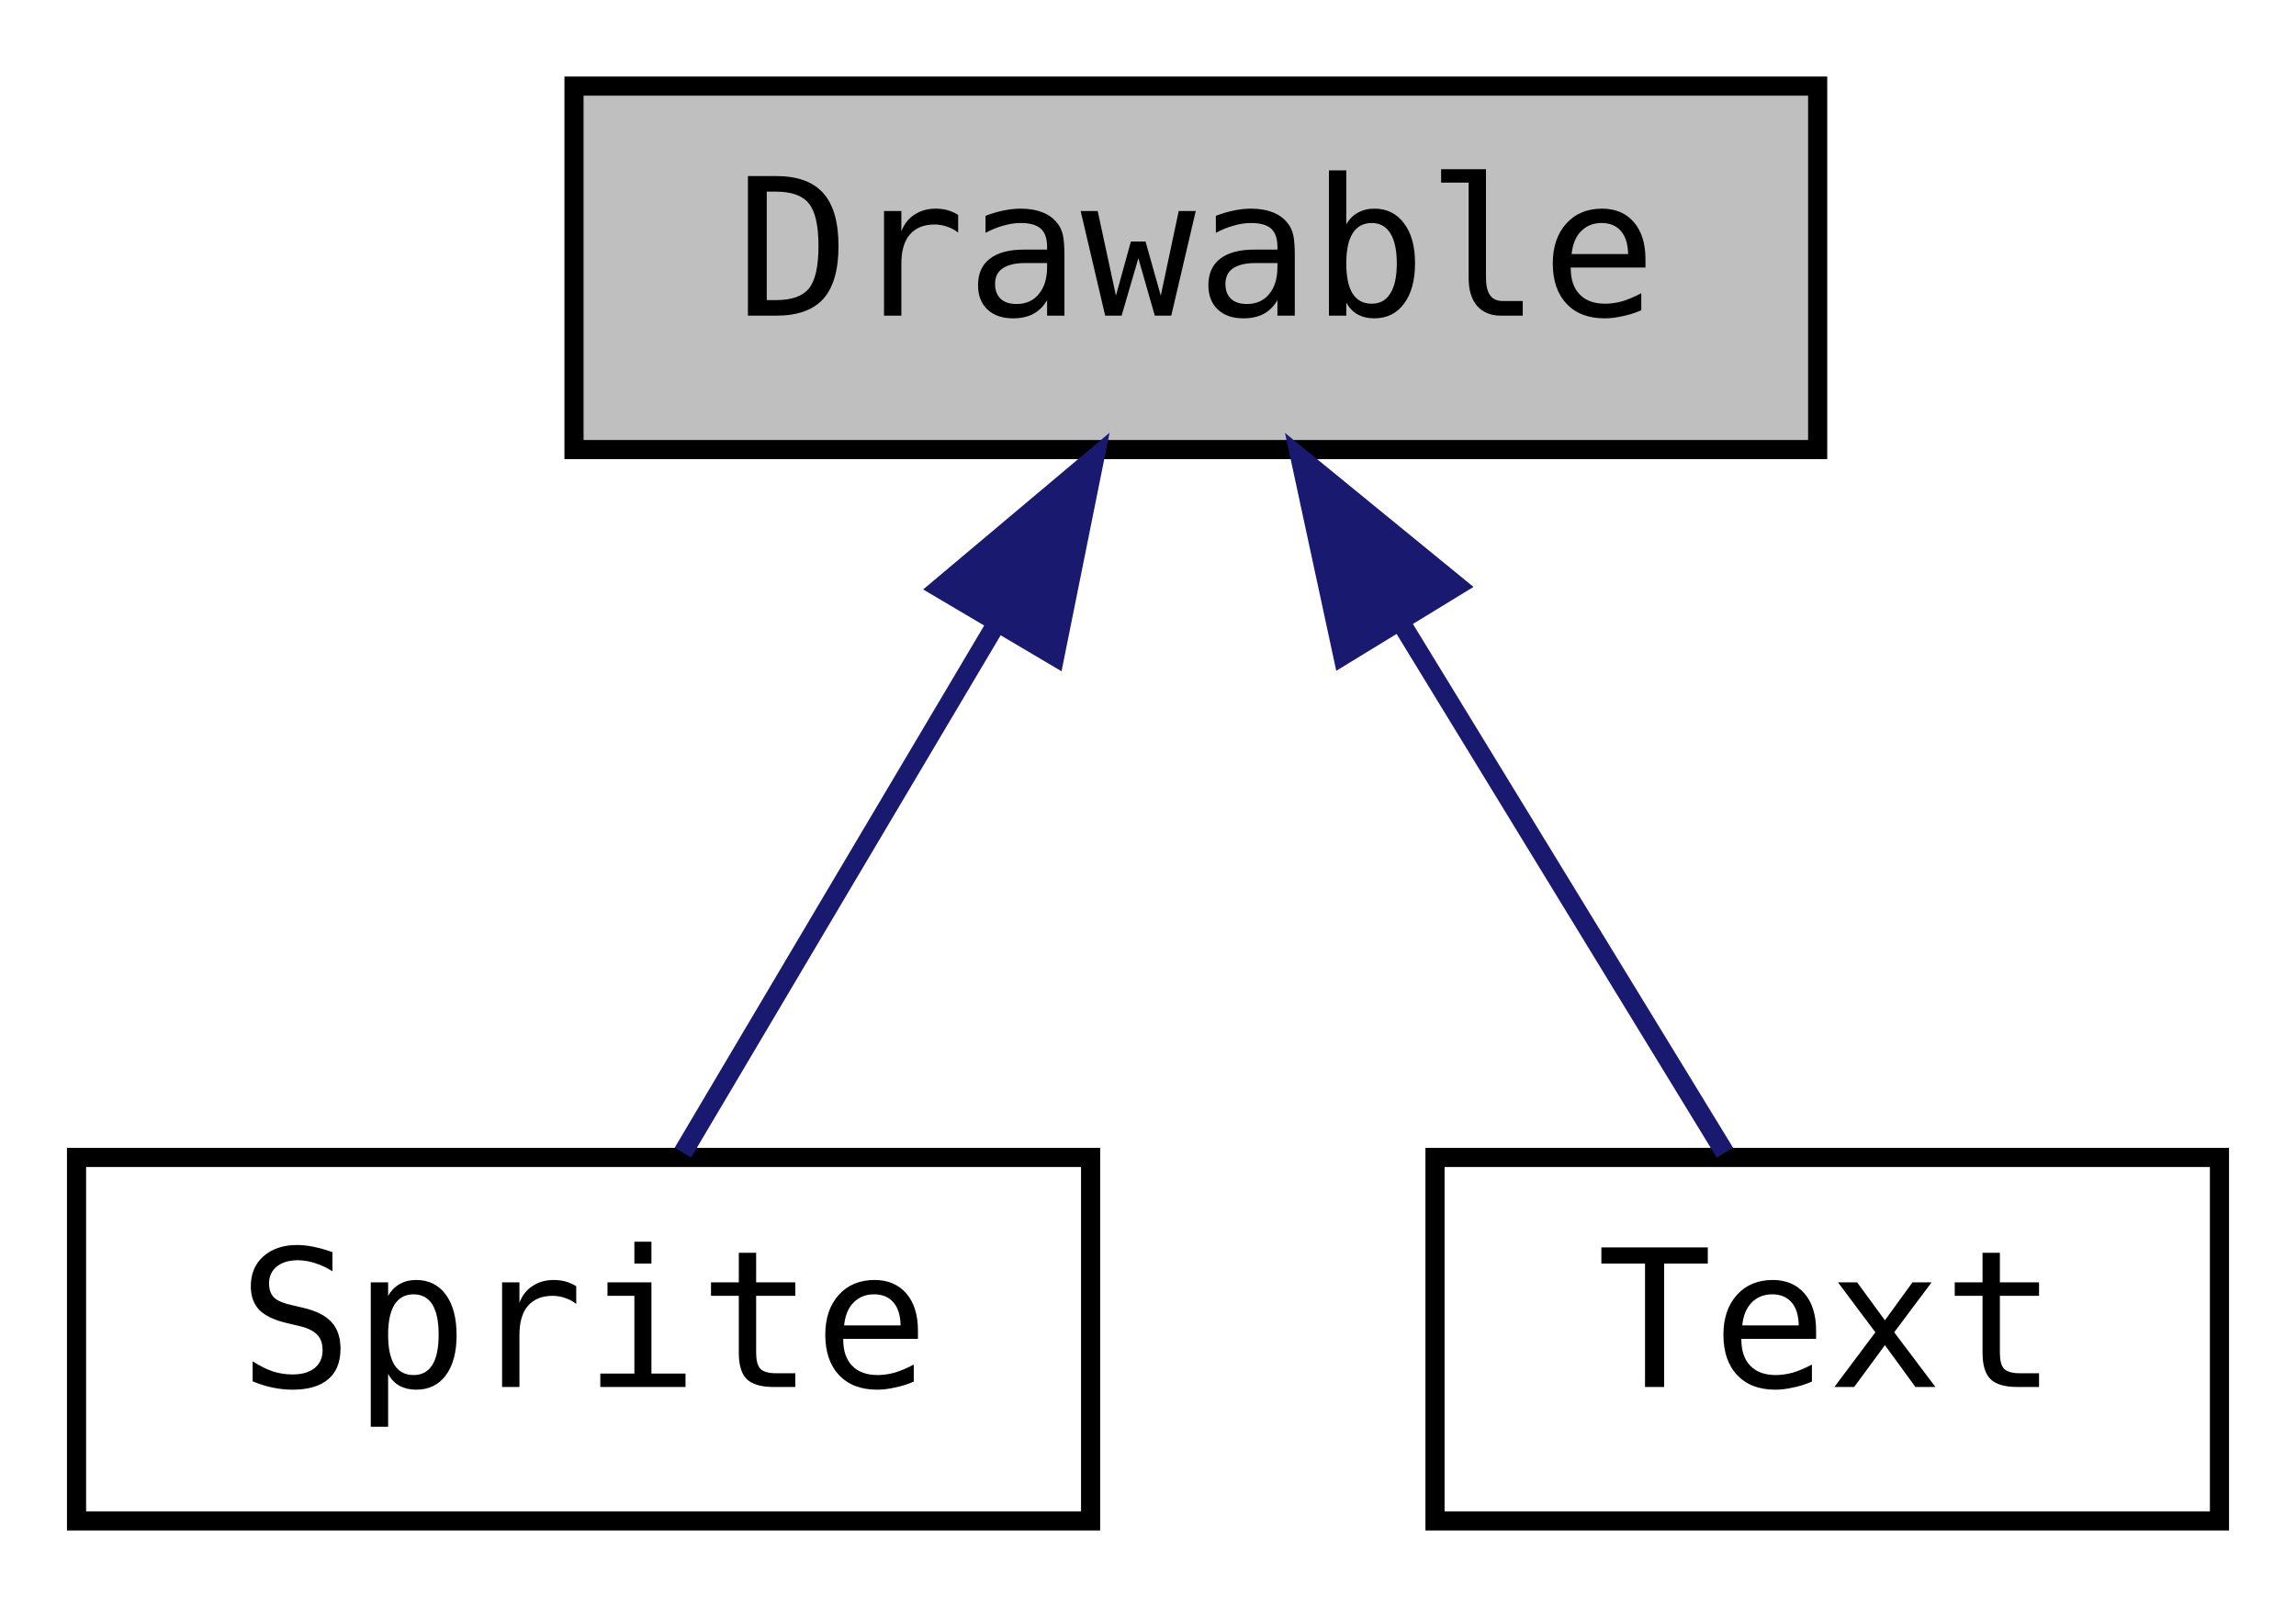
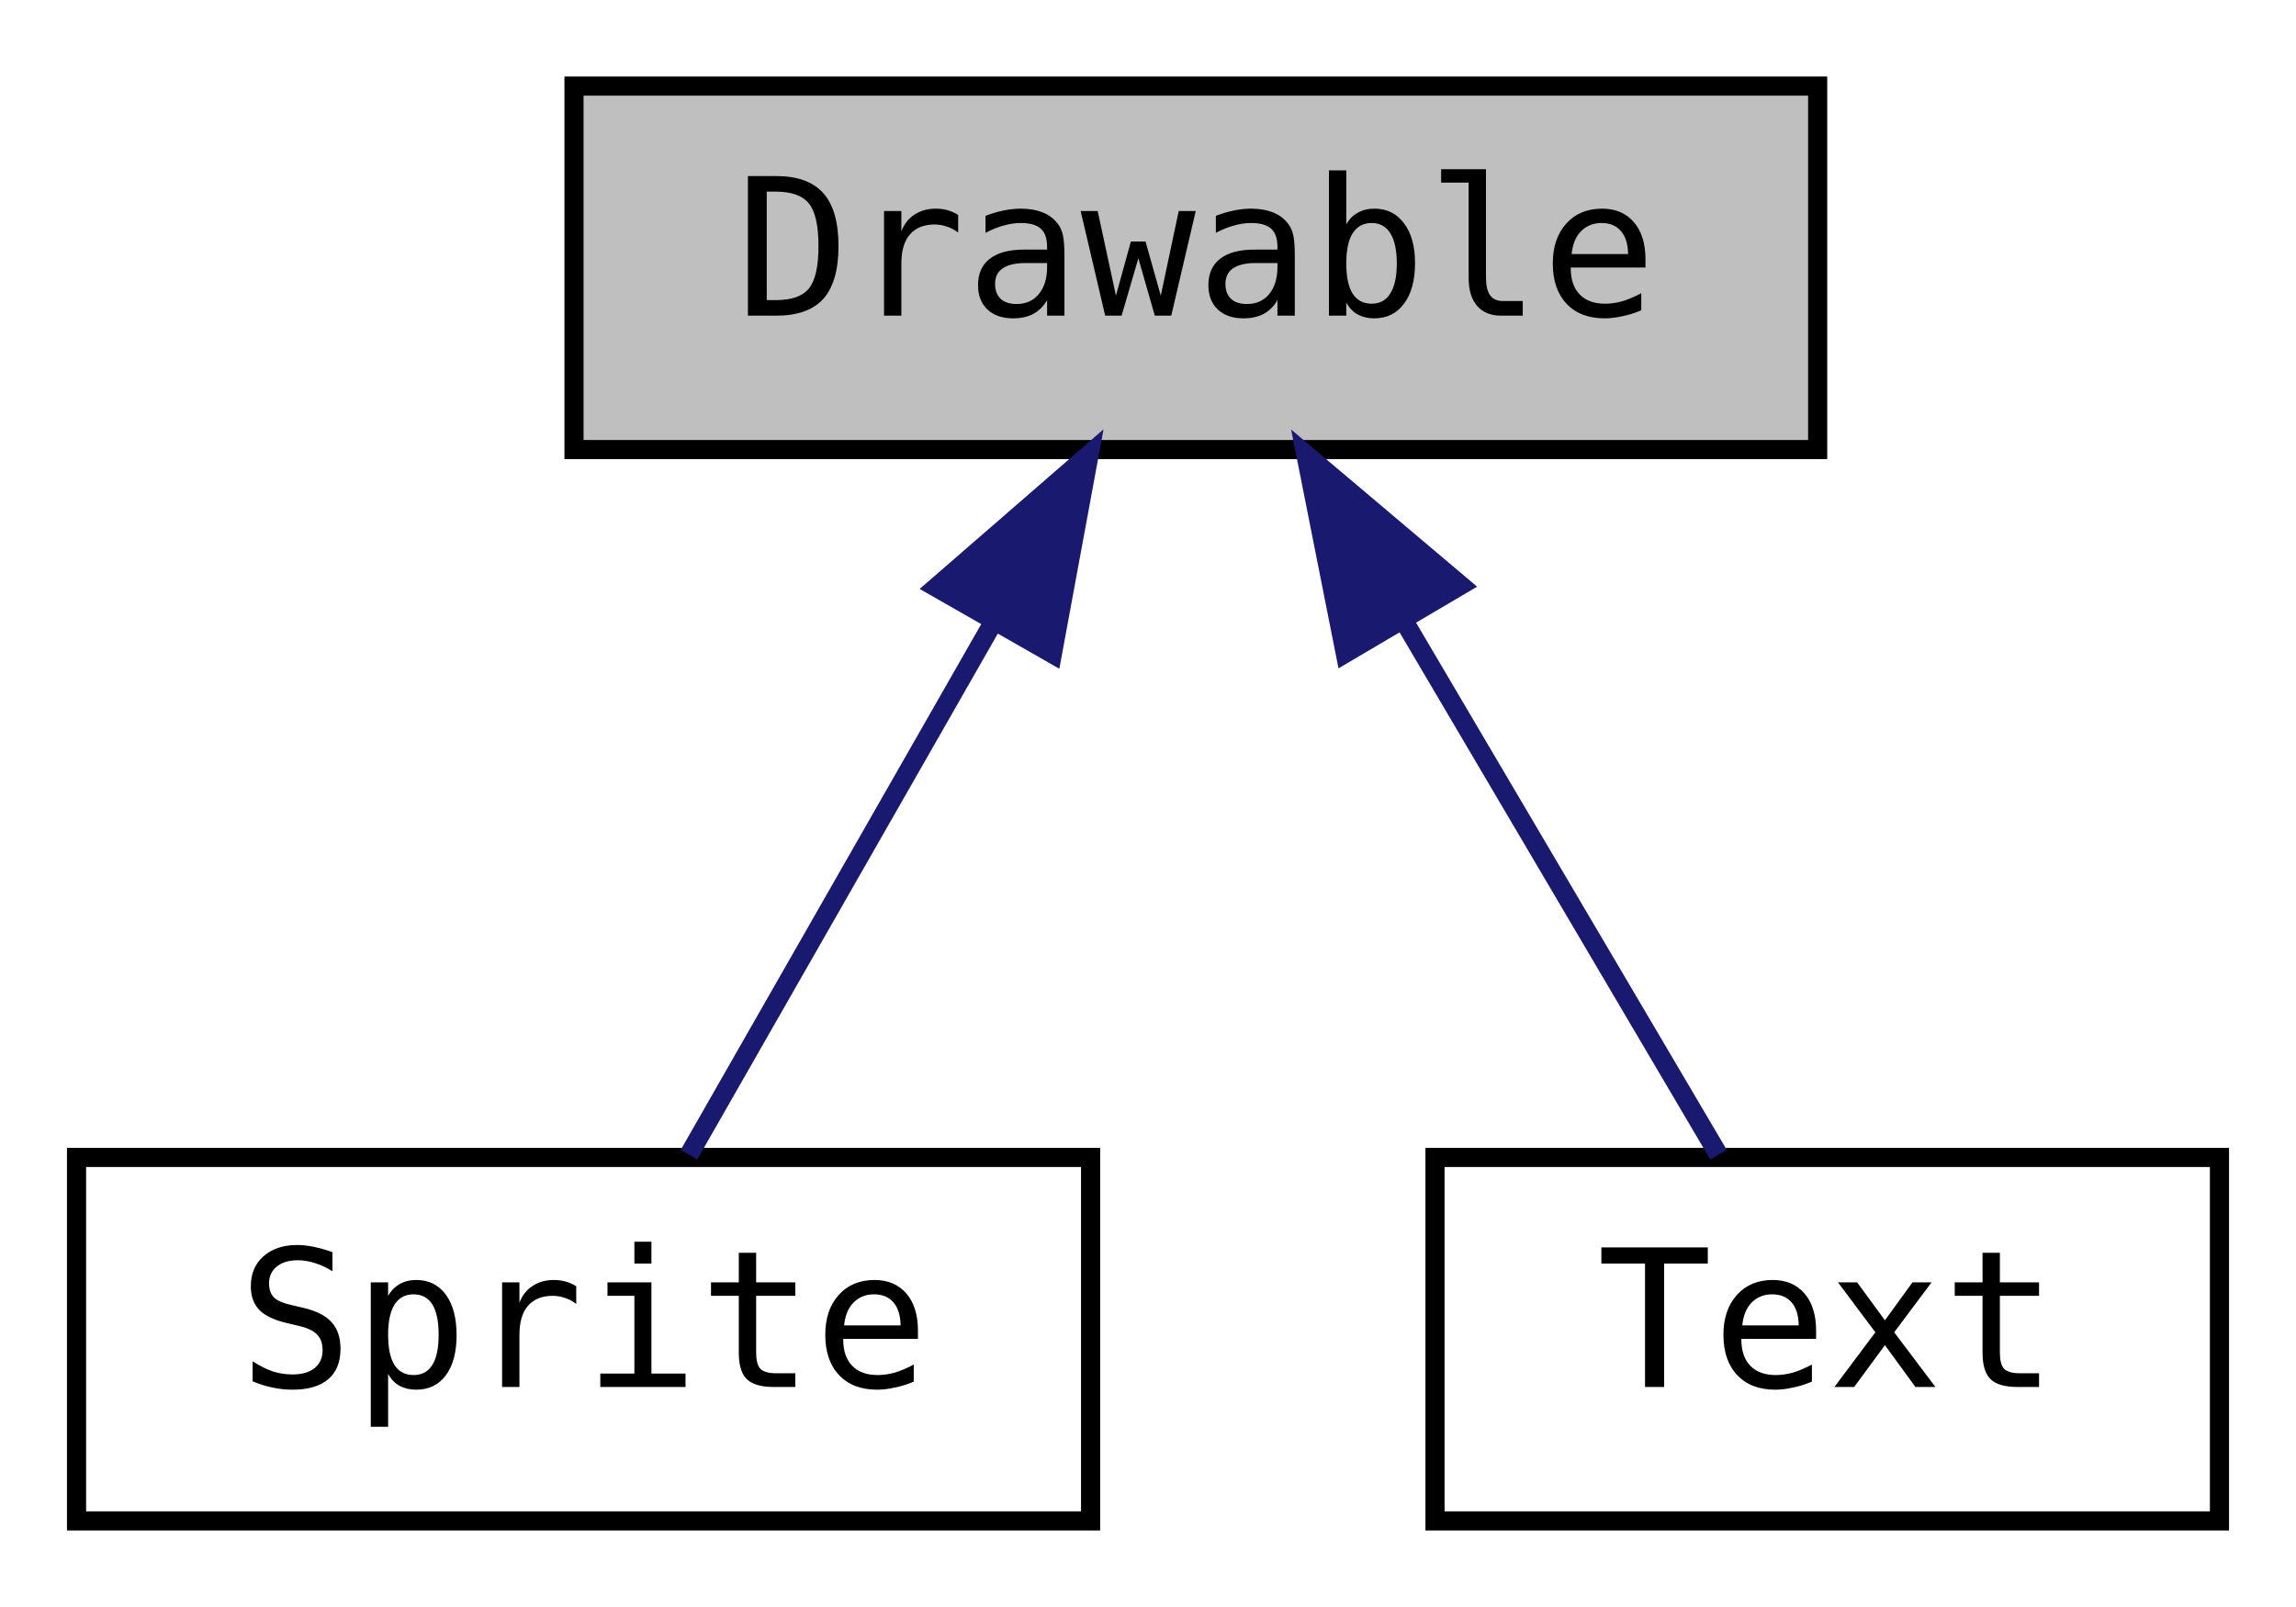
<svg xmlns="http://www.w3.org/2000/svg" xmlns:xlink="http://www.w3.org/1999/xlink" width="120pt" height="84pt" viewBox="0.00 0.00 120.00 84.00">
  <g id="graph0" class="graph" transform="scale(1 1) rotate(0) translate(4 80)">
-     <polygon fill="white" stroke="transparent" points="-4,4 -4,-80 116,-80 116,4 -4,4" />
+     <polygon fill="#ffffff" stroke="transparent" points="-4,4 -4,-80 116,-80 116,4 -4,4" />
    <g id="node1" class="node">
      <g id="a_node1">
        <a xlink:title="Base class for drawable objects with a position and a rectangle size.">
-           <polygon fill="#bfbfbf" stroke="black" points="26,-56.5 26,-75.5 91,-75.5 91,-56.5 26,-56.5" />
-           <text text-anchor="middle" x="58.5" y="-63.5" font-family="'Consolas',monospace" font-size="10.00">Drawable</text>
+           <polygon fill="#bfbfbf" stroke="#000000" points="26,-56.5 26,-75.5 91,-75.5 91,-56.5 26,-56.5" />
+           <text text-anchor="middle" x="58.5" y="-63.5" font-family="'Consolas',monospace" font-size="10.00" fill="#000000">Drawable</text>
        </a>
      </g>
    </g>
    <g id="node2" class="node">
      <g id="a_node2">
        <a xlink:href="classjngl_1_1Sprite.html" target="_top" xlink:title="Higher-level representation of an image.">
-           <polygon fill="white" stroke="black" points="0,-0.5 0,-19.5 53,-19.5 53,-0.5 0,-0.5" />
-           <text text-anchor="middle" x="26.5" y="-7.5" font-family="'Consolas',monospace" font-size="10.00">Sprite</text>
+           <polygon fill="#ffffff" stroke="#000000" points="0,-.5 0,-19.5 53,-19.5 53,-.5 0,-.5" />
+           <text text-anchor="middle" x="26.5" y="-7.5" font-family="'Consolas',monospace" font-size="10.00" fill="#000000">Sprite</text>
        </a>
      </g>
    </g>
    <g id="edge1" class="edge">
-       <path fill="none" stroke="midnightblue" d="M48,-47.27C42.53,-38.05 36.08,-27.17 31.69,-19.75" />
-       <polygon fill="midnightblue" stroke="midnightblue" points="45.11,-49.26 53.22,-56.08 51.13,-45.7 45.11,-49.26" />
+       <path fill="none" stroke="#191970" d="M47.836,-47.337C42.535,-38.06 36.351,-27.24 32.01,-19.643" />
+       <polygon fill="#191970" stroke="#191970" points="44.926,-49.3 52.926,-56.245 51.003,-45.827 44.926,-49.3" />
    </g>
    <g id="node3" class="node">
      <g id="a_node3">
        <a xlink:href="classjngl_1_1Text.html" target="_top" xlink:title="Rectangle shaped text block.">
-           <polygon fill="white" stroke="black" points="71,-0.5 71,-19.5 112,-19.5 112,-0.5 71,-0.5" />
-           <text text-anchor="middle" x="91.5" y="-7.5" font-family="'Consolas',monospace" font-size="10.00">Text</text>
+           <polygon fill="#ffffff" stroke="#000000" points="71,-.5 71,-19.5 112,-19.5 112,-.5 71,-.5" />
+           <text text-anchor="middle" x="91.5" y="-7.5" font-family="'Consolas',monospace" font-size="10.00" fill="#000000">Text</text>
        </a>
      </g>
    </g>
    <g id="edge2" class="edge">
-       <path fill="none" stroke="midnightblue" d="M69.33,-47.27C74.97,-38.05 81.62,-27.17 86.15,-19.75" />
-       <polygon fill="midnightblue" stroke="midnightblue" points="66.18,-45.73 63.95,-56.08 72.15,-49.38 66.18,-45.73" />
+       <path fill="none" stroke="#191970" d="M69.325,-47.63C74.83,-38.289 81.294,-27.32 85.818,-19.643" />
+       <polygon fill="#191970" stroke="#191970" points="66.31,-45.853 64.248,-56.245 72.341,-49.407 66.31,-45.853" />
    </g>
  </g>
</svg>
